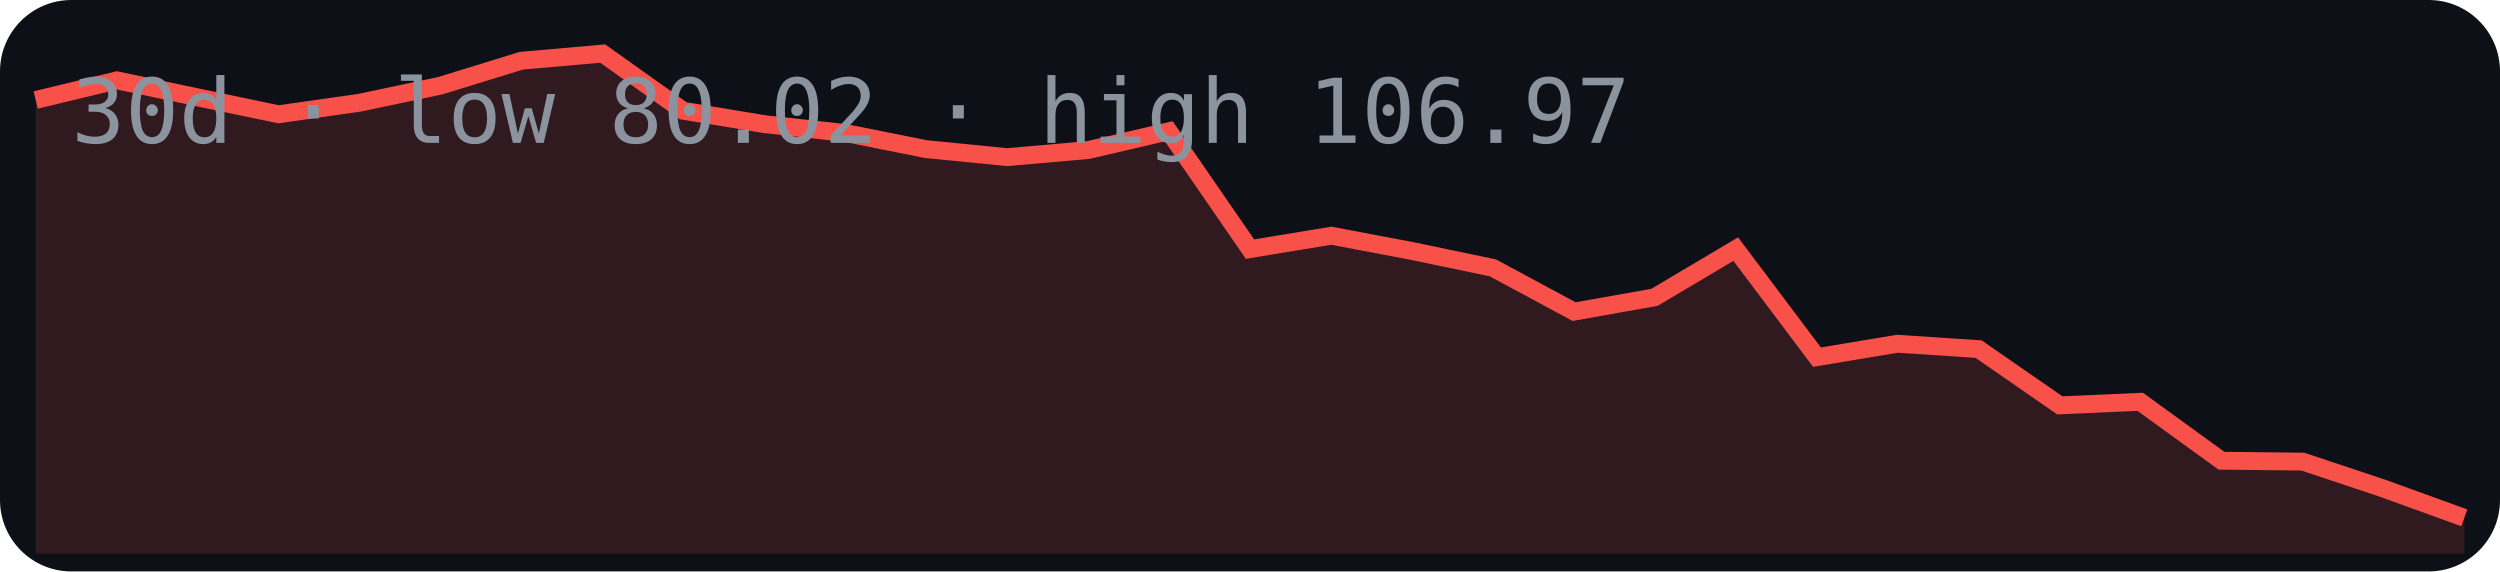
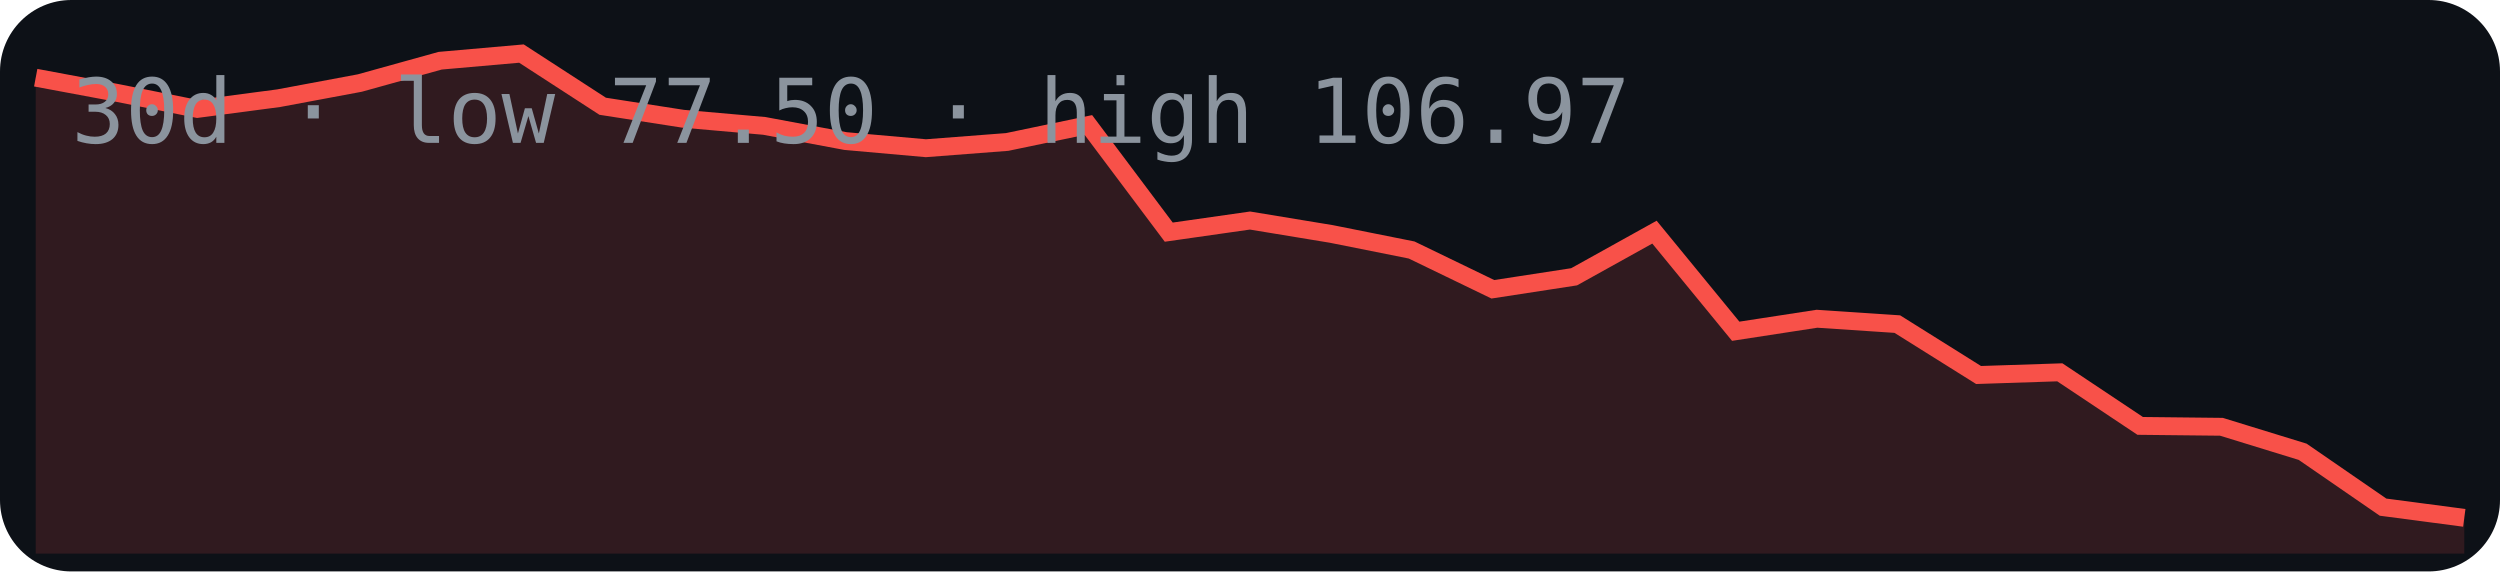
<svg xmlns="http://www.w3.org/2000/svg" width="280" height="64" viewBox="0 0 280 64">
  <rect width="280" height="64" rx="8" fill="#0d1117" />
-   <polygon points="4,62 4.0,11.2 13.1,9.0 22.1,10.9 31.2,12.8 40.3,11.5 49.3,9.6 58.4,6.8 67.5,6.0 76.5,12.4 85.6,13.9 94.7,14.9 103.7,16.7 112.8,17.6 121.9,16.8 130.9,14.7 140.0,27.9 149.1,26.4 158.1,28.1 167.2,30.0 176.3,34.9 185.3,33.3 194.4,27.9 203.5,40.0 212.5,38.5 221.6,39.1 230.7,45.4 239.7,45.0 248.8,51.6 257.9,51.7 266.9,54.7 276.0,58.0 276,62" fill="#f85149" opacity="0.15" />
-   <polyline points="4.0,11.2 13.1,9.0 22.1,10.9 31.2,12.8 40.3,11.5 49.3,9.6 58.4,6.8 67.5,6.0 76.5,12.4 85.6,13.9 94.7,14.9 103.7,16.7 112.8,17.6 121.9,16.8 130.9,14.7 140.0,27.9 149.1,26.4 158.1,28.1 167.2,30.0 176.3,34.9 185.3,33.3 194.4,27.9 203.5,40.0 212.5,38.5 221.6,39.1 230.7,45.4 239.7,45.0 248.8,51.6 257.9,51.7 266.9,54.7 276.0,58.0" fill="none" stroke="#f85149" stroke-width="2" />
-   <text x="8" y="16" font-family="monospace" font-size="10" fill="#8b949e">30d · low 80.02 · high 106.97</text>
+   <polygon points="4,62 4.0,8.7 13.1,10.4 22.1,12.2 31.2,11.0 40.3,9.3 49.3,6.8 58.4,6.0 67.5,11.9 76.5,13.3 85.6,14.1 94.7,15.8 103.7,16.6 112.8,15.9 121.9,14.0 130.9,26.0 140.0,24.7 149.1,26.2 158.1,28.0 167.2,32.4 176.3,31.0 185.3,26.0 194.4,37.1 203.5,35.7 212.5,36.3 221.6,42.0 230.7,41.7 239.7,47.7 248.8,47.8 257.9,50.6 266.9,56.8 276.0,58.0 276,62" fill="#f85149" opacity="0.15" />
+   <polyline points="4.0,8.7 13.1,10.4 22.1,12.2 31.2,11.0 40.3,9.3 49.3,6.8 58.4,6.0 67.5,11.9 76.5,13.3 85.6,14.1 94.7,15.8 103.7,16.6 112.8,15.9 121.9,14.0 130.9,26.0 140.0,24.7 149.1,26.2 158.1,28.0 167.2,32.4 176.3,31.0 185.3,26.0 194.4,37.1 203.5,35.7 212.5,36.3 221.6,42.0 230.7,41.7 239.7,47.7 248.8,47.8 257.9,50.6 266.9,56.8 276.0,58.0" fill="none" stroke="#f85149" stroke-width="2" />
+   <text x="8" y="16" font-family="monospace" font-size="10" fill="#8b949e">30d · low 77.50 · high 106.97</text>
</svg>
